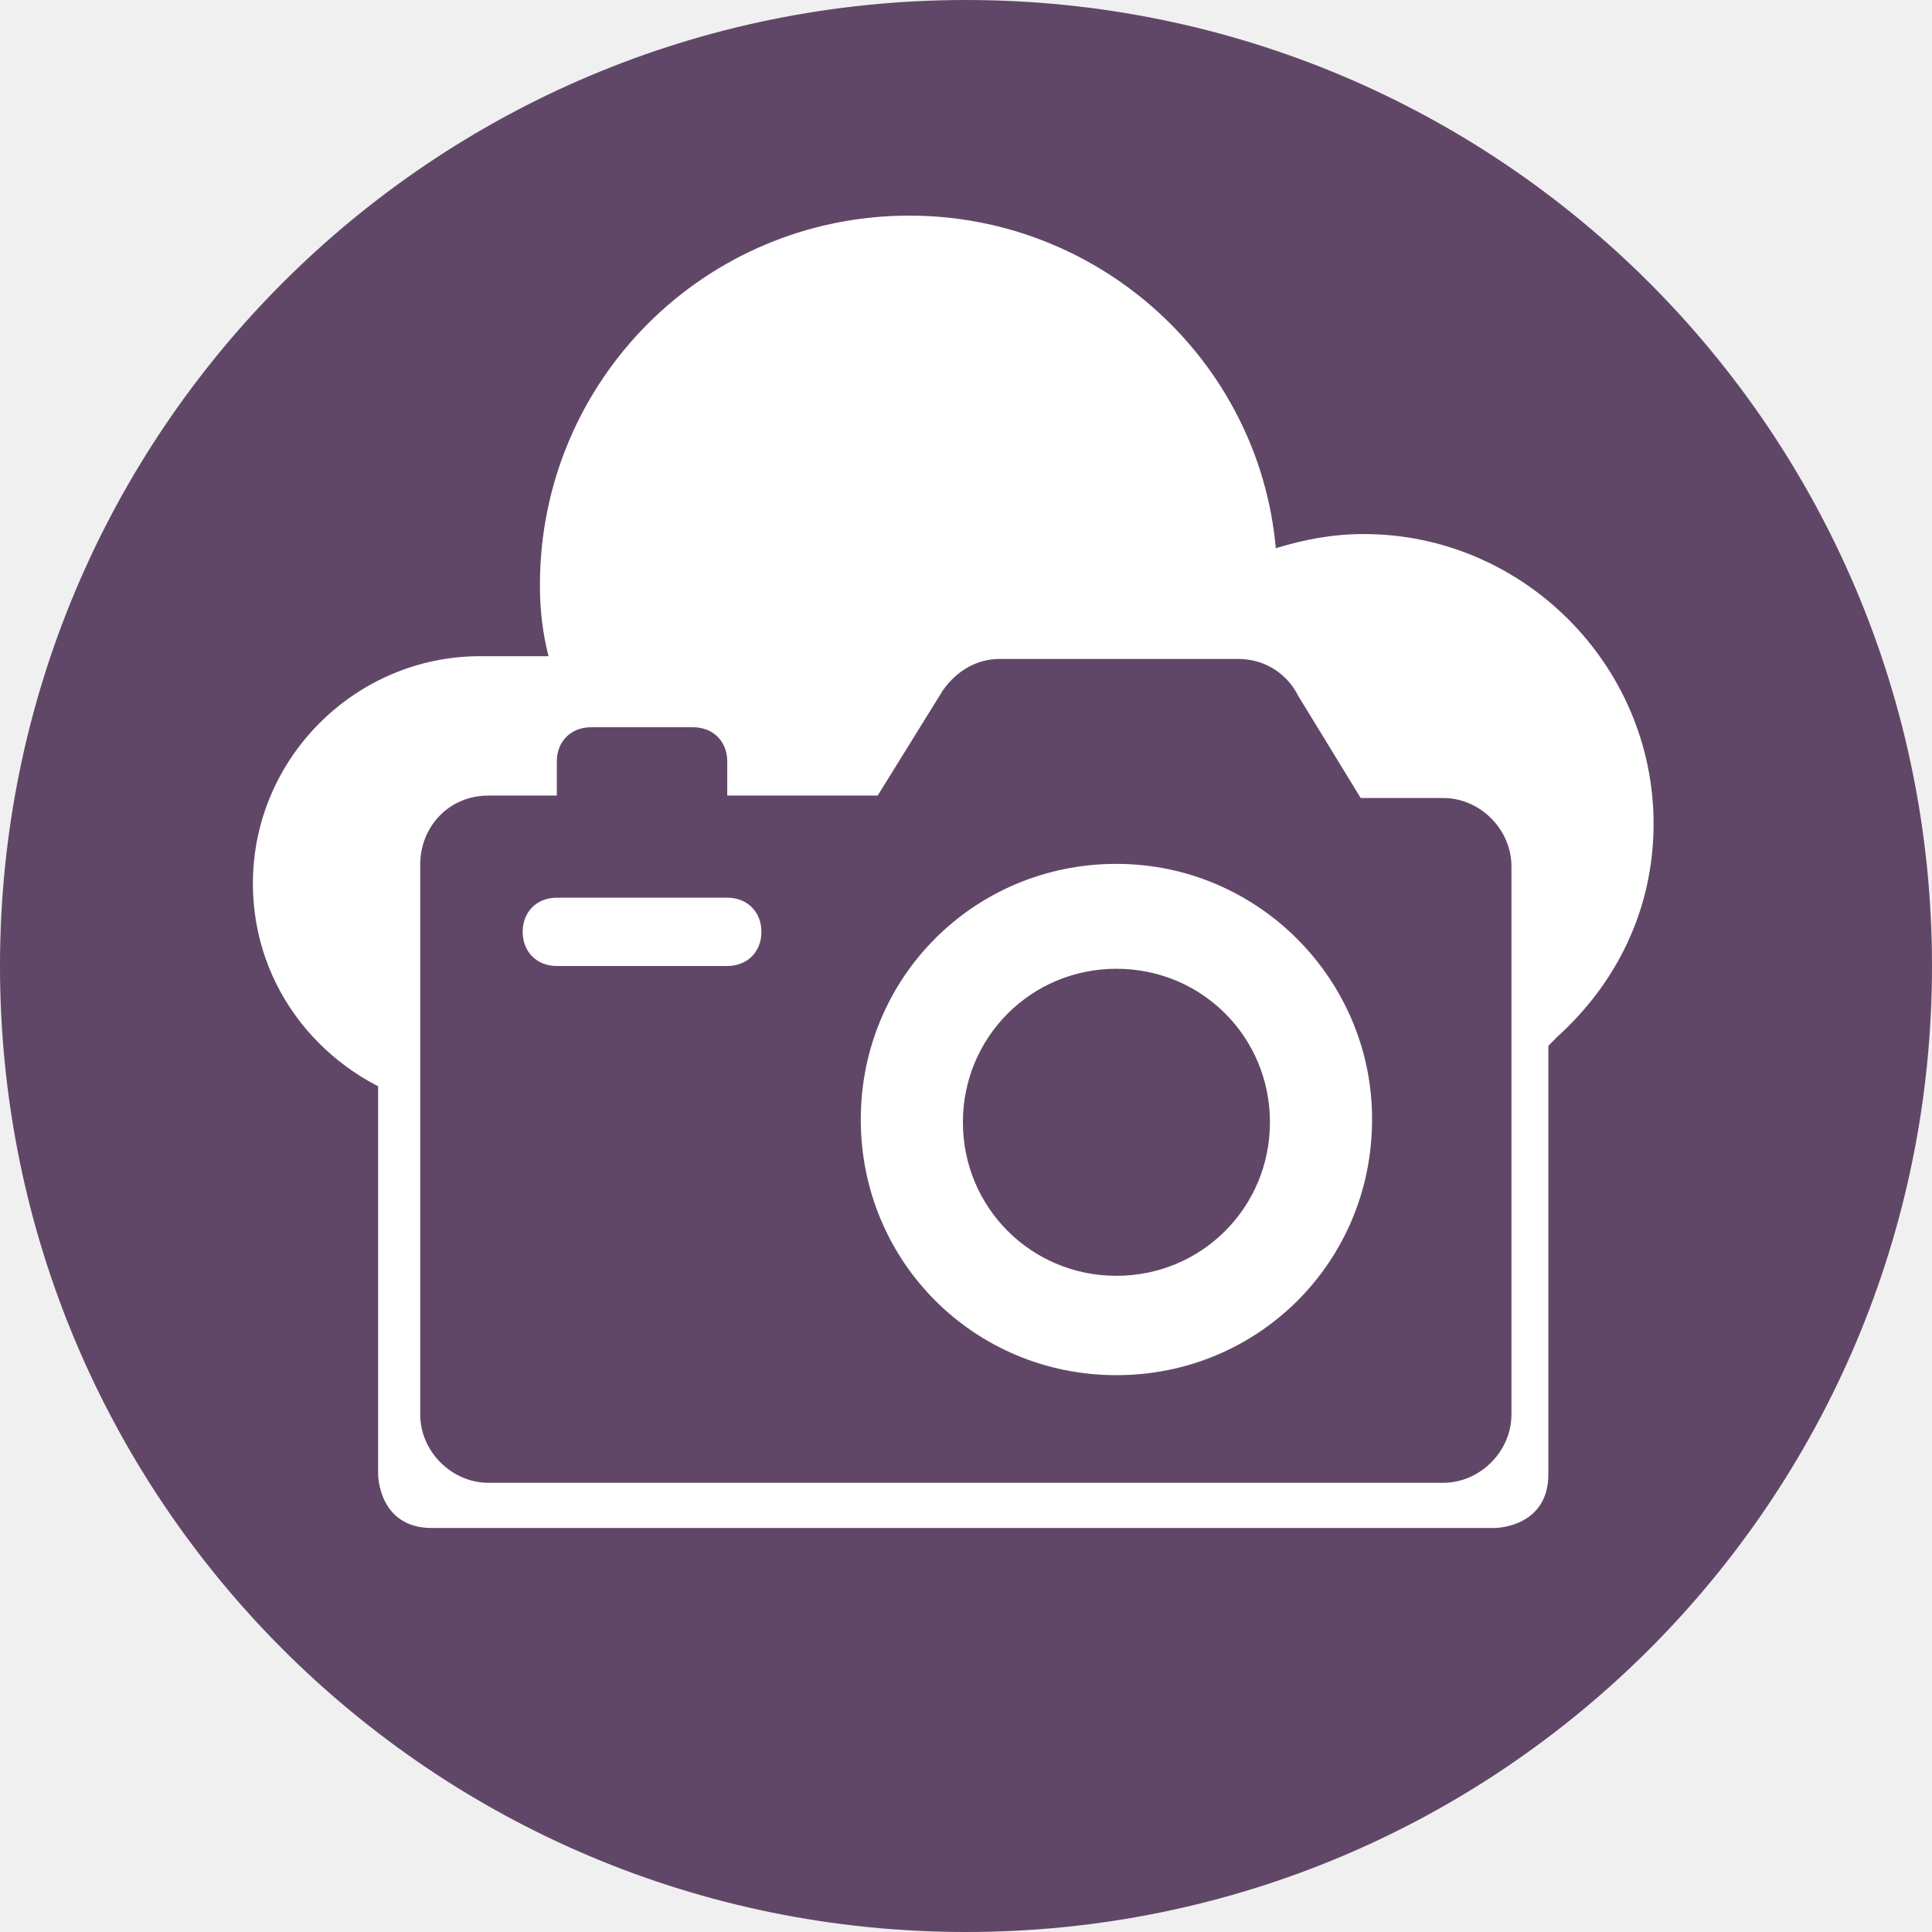
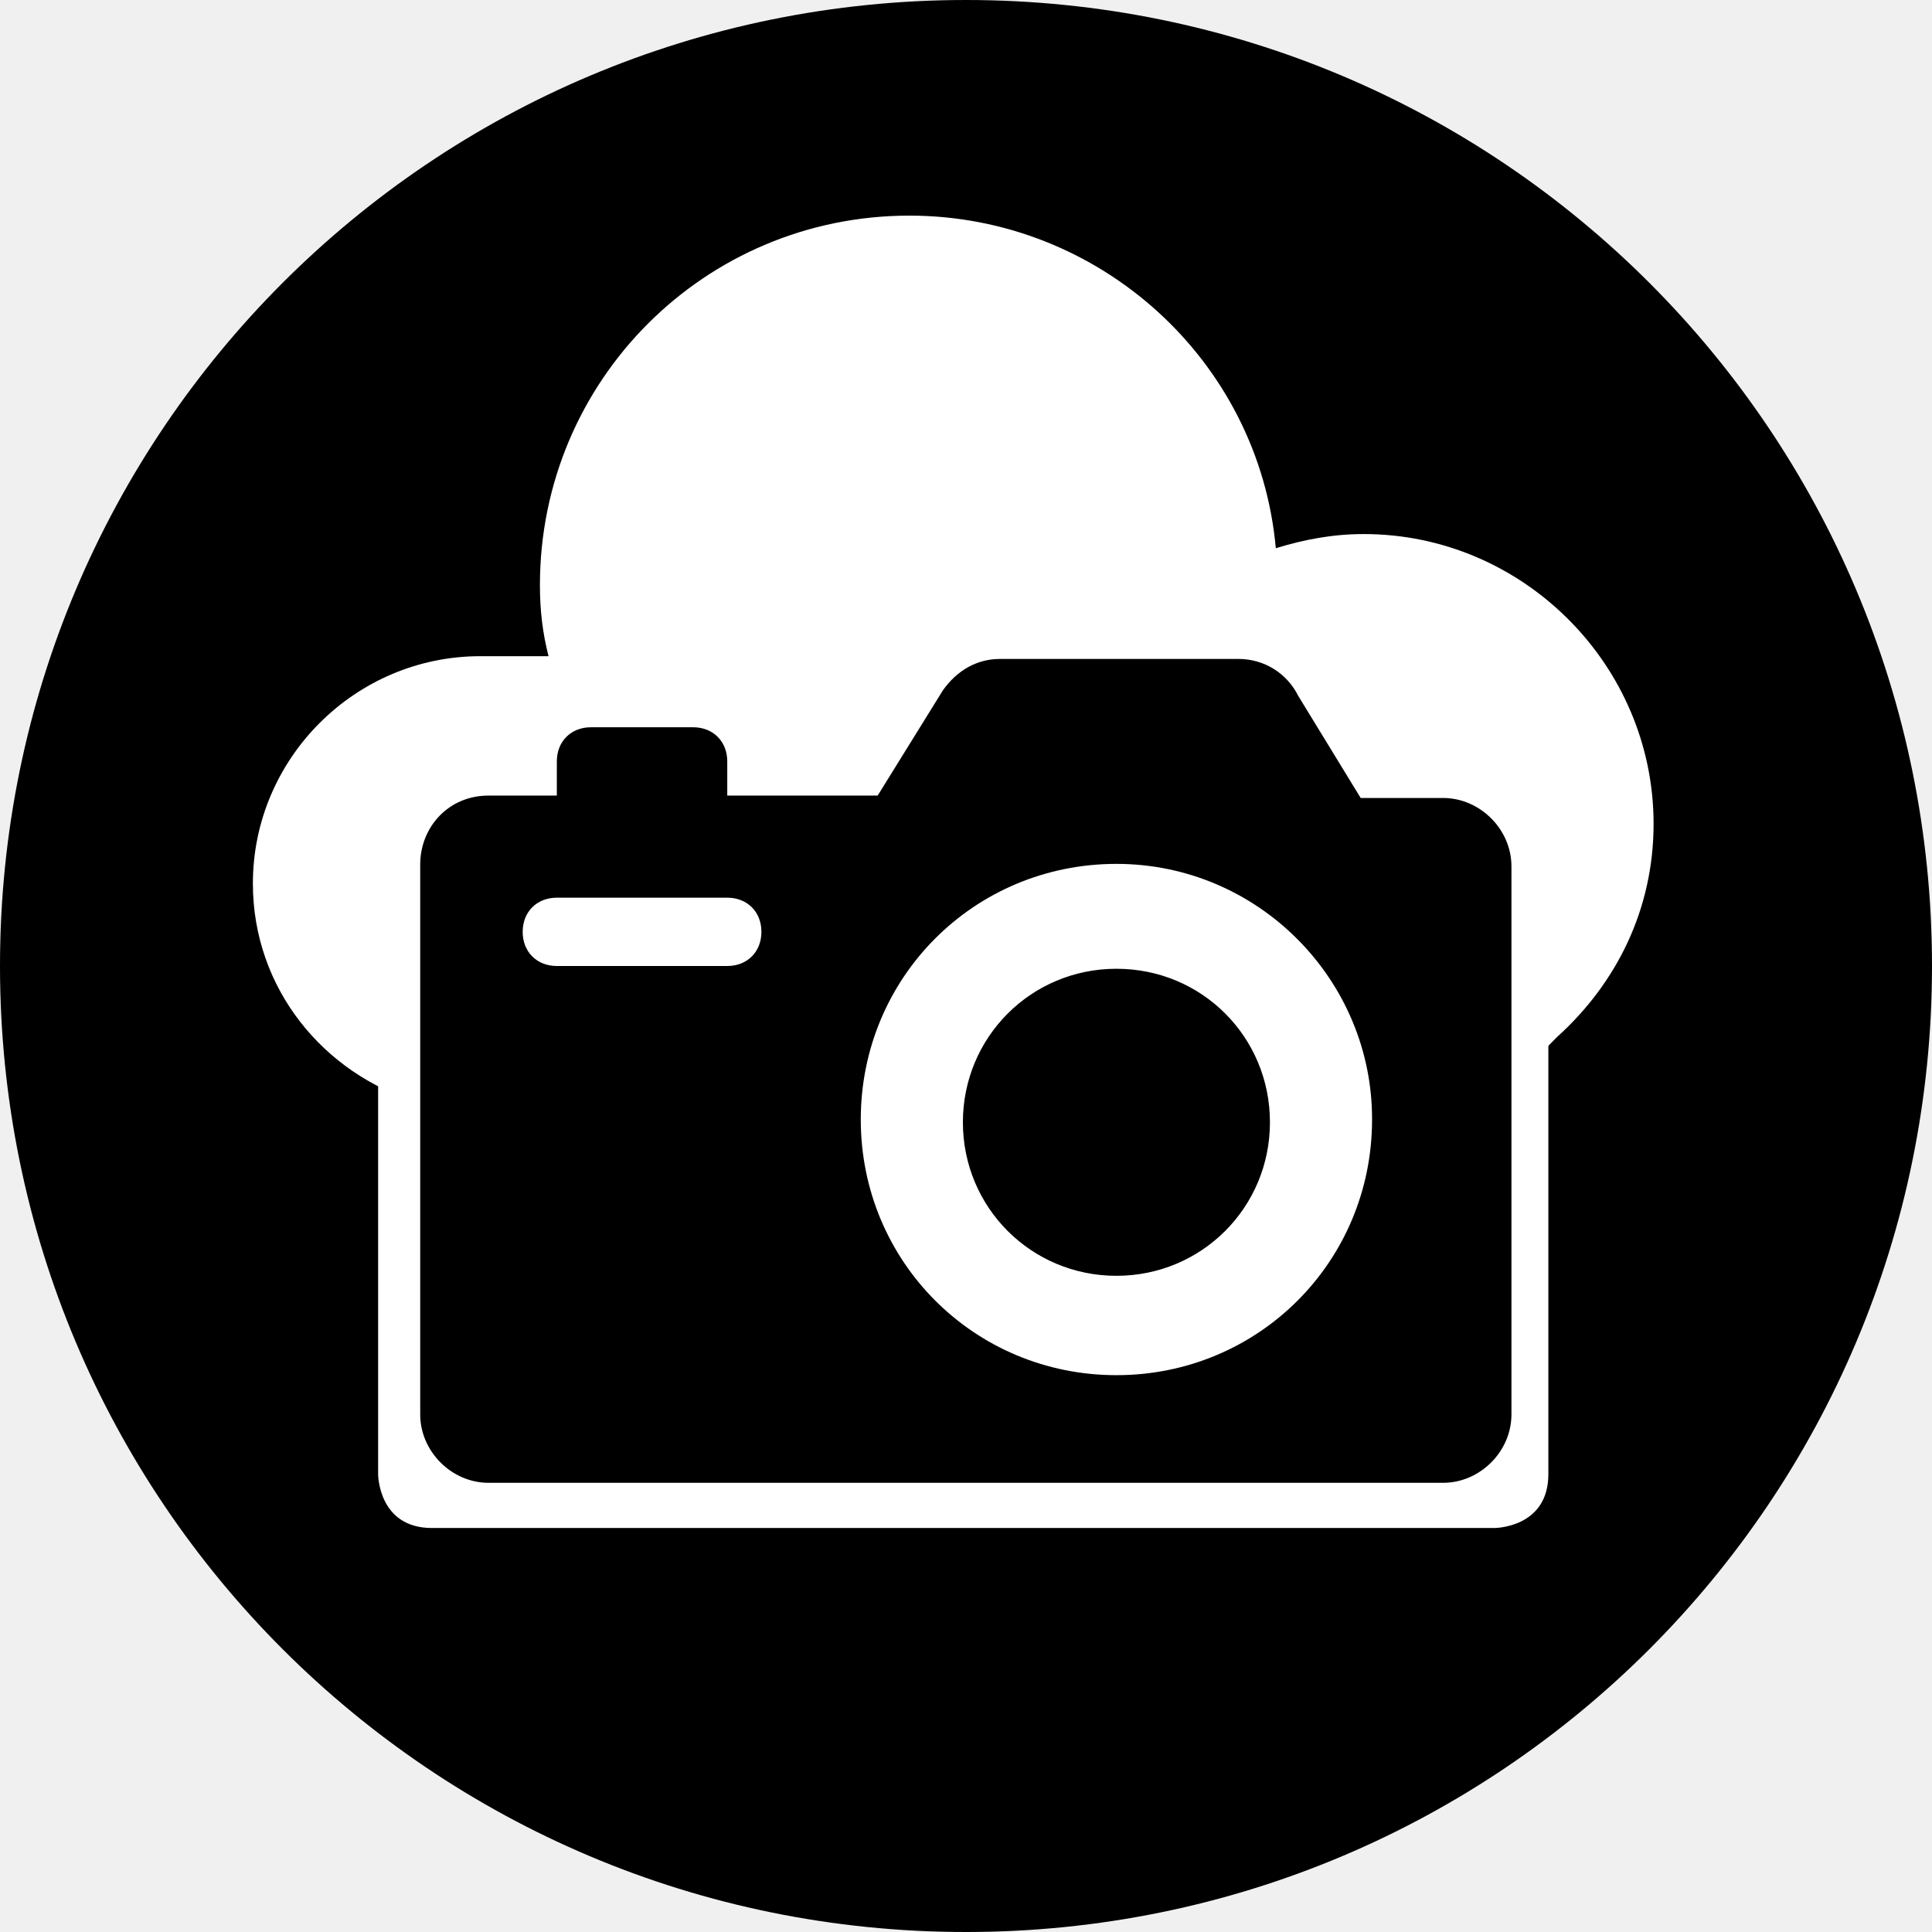
<svg xmlns="http://www.w3.org/2000/svg" xmlns:xlink="http://www.w3.org/1999/xlink" version="1.1" id="Layer_1" x="0px" y="0px" viewBox="416.7 18 560 560" enable-background="new 416.7 18 560 560" xml:space="preserve">
  <g>
    <g>
      <g>
        <g>
          <defs>
            <rect id="SVGID_1_" x="416.7" y="18" width="560" height="560" />
          </defs>
          <clipPath id="SVGID_2_">
            <use xlink:href="#SVGID_1_" overflow="visible" />
          </clipPath>
-           <path clip-path="url(#SVGID_2_)" fill="#614767" d="M696.7,578c154.8,0,280-125.2,280-280S851.5,18,696.7,18s-280,125.2-280,280      S541.9,578,696.7,578" />
+           <path clip-path="url(#SVGID_2_)" fill="#000000" d="M696.7,578c154.8,0,280-125.2,280-280S851.5,18,696.7,18s-280,125.2-280,280      S541.9,578,696.7,578" />
        </g>
      </g>
    </g>
    <g>
      <g>
        <g>
          <defs>
            <rect id="SVGID_3_" x="416.7" y="18" width="560" height="560" />
          </defs>
          <clipPath id="SVGID_4_">
            <use xlink:href="#SVGID_3_" overflow="visible" />
          </clipPath>
          <path clip-path="url(#SVGID_4_)" fill="#FFFFFF" d="M849.9,335.9c2.5-1.6,16.5-15.6,18.1-17.3c17.3-15.6,28-37.1,28-61.8      c0-46.1-37.9-84-84-84c-9.1,0-17.3,1.6-25.5,4.1c-4.9-54.4-51.1-96.4-106.2-96.4c-59.3,0-107.1,47.8-107.1,107.1      c0,7.4,0.8,14,2.5,20.6h-19.8c-36.2,0-65.9,29.6-65.9,65.9c0,30.5,20.6,55.2,47.8,63.4L849.9,335.9z" />
        </g>
      </g>
    </g>
    <g>
      <g>
        <g>
          <defs>
            <rect id="SVGID_5_" x="416.7" y="18" width="560" height="560" />
          </defs>
          <clipPath id="SVGID_6_">
            <use xlink:href="#SVGID_5_" overflow="visible" />
          </clipPath>
          <path clip-path="url(#SVGID_6_)" fill="#FFFFFF" d="M541.9,274.9c0,0-15.6,0-15.6,15.6v154.8c0,0,0,15.6,15.6,15.6h308      c0,0,15.6,0,15.6-15.6V290.6c0,0,0-15.6-15.6-15.6L541.9,274.9L541.9,274.9z" />
        </g>
      </g>
    </g>
    <g>
      <g>
        <g>
          <defs>
            <rect id="SVGID_7_" x="416.7" y="18" width="560" height="560" />
          </defs>
          <clipPath id="SVGID_8_">
            <use xlink:href="#SVGID_7_" overflow="visible" />
          </clipPath>
-           <path clip-path="url(#SVGID_8_)" fill="#614767" d="M740.3,268.4c-41.2,0-74.1,32.9-74.1,74.1s32.9,74.1,74.1,74.1      s74.1-32.9,74.1-74.1C814.5,302.1,781.5,268.4,740.3,268.4 M578.1,278.2c-5.8,0-9.9,4.1-9.9,9.9s4.1,9.9,9.9,9.9h49.4      c5.8,0,9.9-4.1,9.9-9.9s-4.1-9.9-9.9-9.9H578.1z M740.3,298.8c-24.7,0-44.5,19.8-44.5,44.5s19.8,44.5,44.5,44.5      s44.5-19.8,44.5-44.5C784.8,318.6,765.1,298.8,740.3,298.8 M558.3,248.6h19.8v-9.9c0-5.8,4.1-9.9,9.9-9.9h29.6      c5.8,0,9.9,4.1,9.9,9.9v9.9h43.6l18.9-30.5c4.1-5.8,9.9-9.1,16.5-9.1h69.2c7.4,0,14,4.1,17.3,10.7l18.1,29.6H835      c10.7,0,19.8,9.1,19.8,19.8V428c0,10.7-9.1,19.8-19.8,19.8H558.3c-10.7,0-19.8-9.1-19.8-19.8V268.4      C538.6,257.6,546.8,248.6,558.3,248.6" />
+           <path clip-path="url(#SVGID_8_)" fill="#000000" d="M740.3,268.4c-41.2,0-74.1,32.9-74.1,74.1s32.9,74.1,74.1,74.1      s74.1-32.9,74.1-74.1C814.5,302.1,781.5,268.4,740.3,268.4 M578.1,278.2c-5.8,0-9.9,4.1-9.9,9.9s4.1,9.9,9.9,9.9h49.4      c5.8,0,9.9-4.1,9.9-9.9s-4.1-9.9-9.9-9.9H578.1z M740.3,298.8c-24.7,0-44.5,19.8-44.5,44.5s19.8,44.5,44.5,44.5      s44.5-19.8,44.5-44.5C784.8,318.6,765.1,298.8,740.3,298.8 M558.3,248.6h19.8v-9.9c0-5.8,4.1-9.9,9.9-9.9h29.6      c5.8,0,9.9,4.1,9.9,9.9v9.9h43.6l18.9-30.5c4.1-5.8,9.9-9.1,16.5-9.1h69.2c7.4,0,14,4.1,17.3,10.7l18.1,29.6H835      c10.7,0,19.8,9.1,19.8,19.8V428c0,10.7-9.1,19.8-19.8,19.8H558.3c-10.7,0-19.8-9.1-19.8-19.8V268.4      C538.6,257.6,546.8,248.6,558.3,248.6" />
        </g>
      </g>
    </g>
  </g>
</svg>
